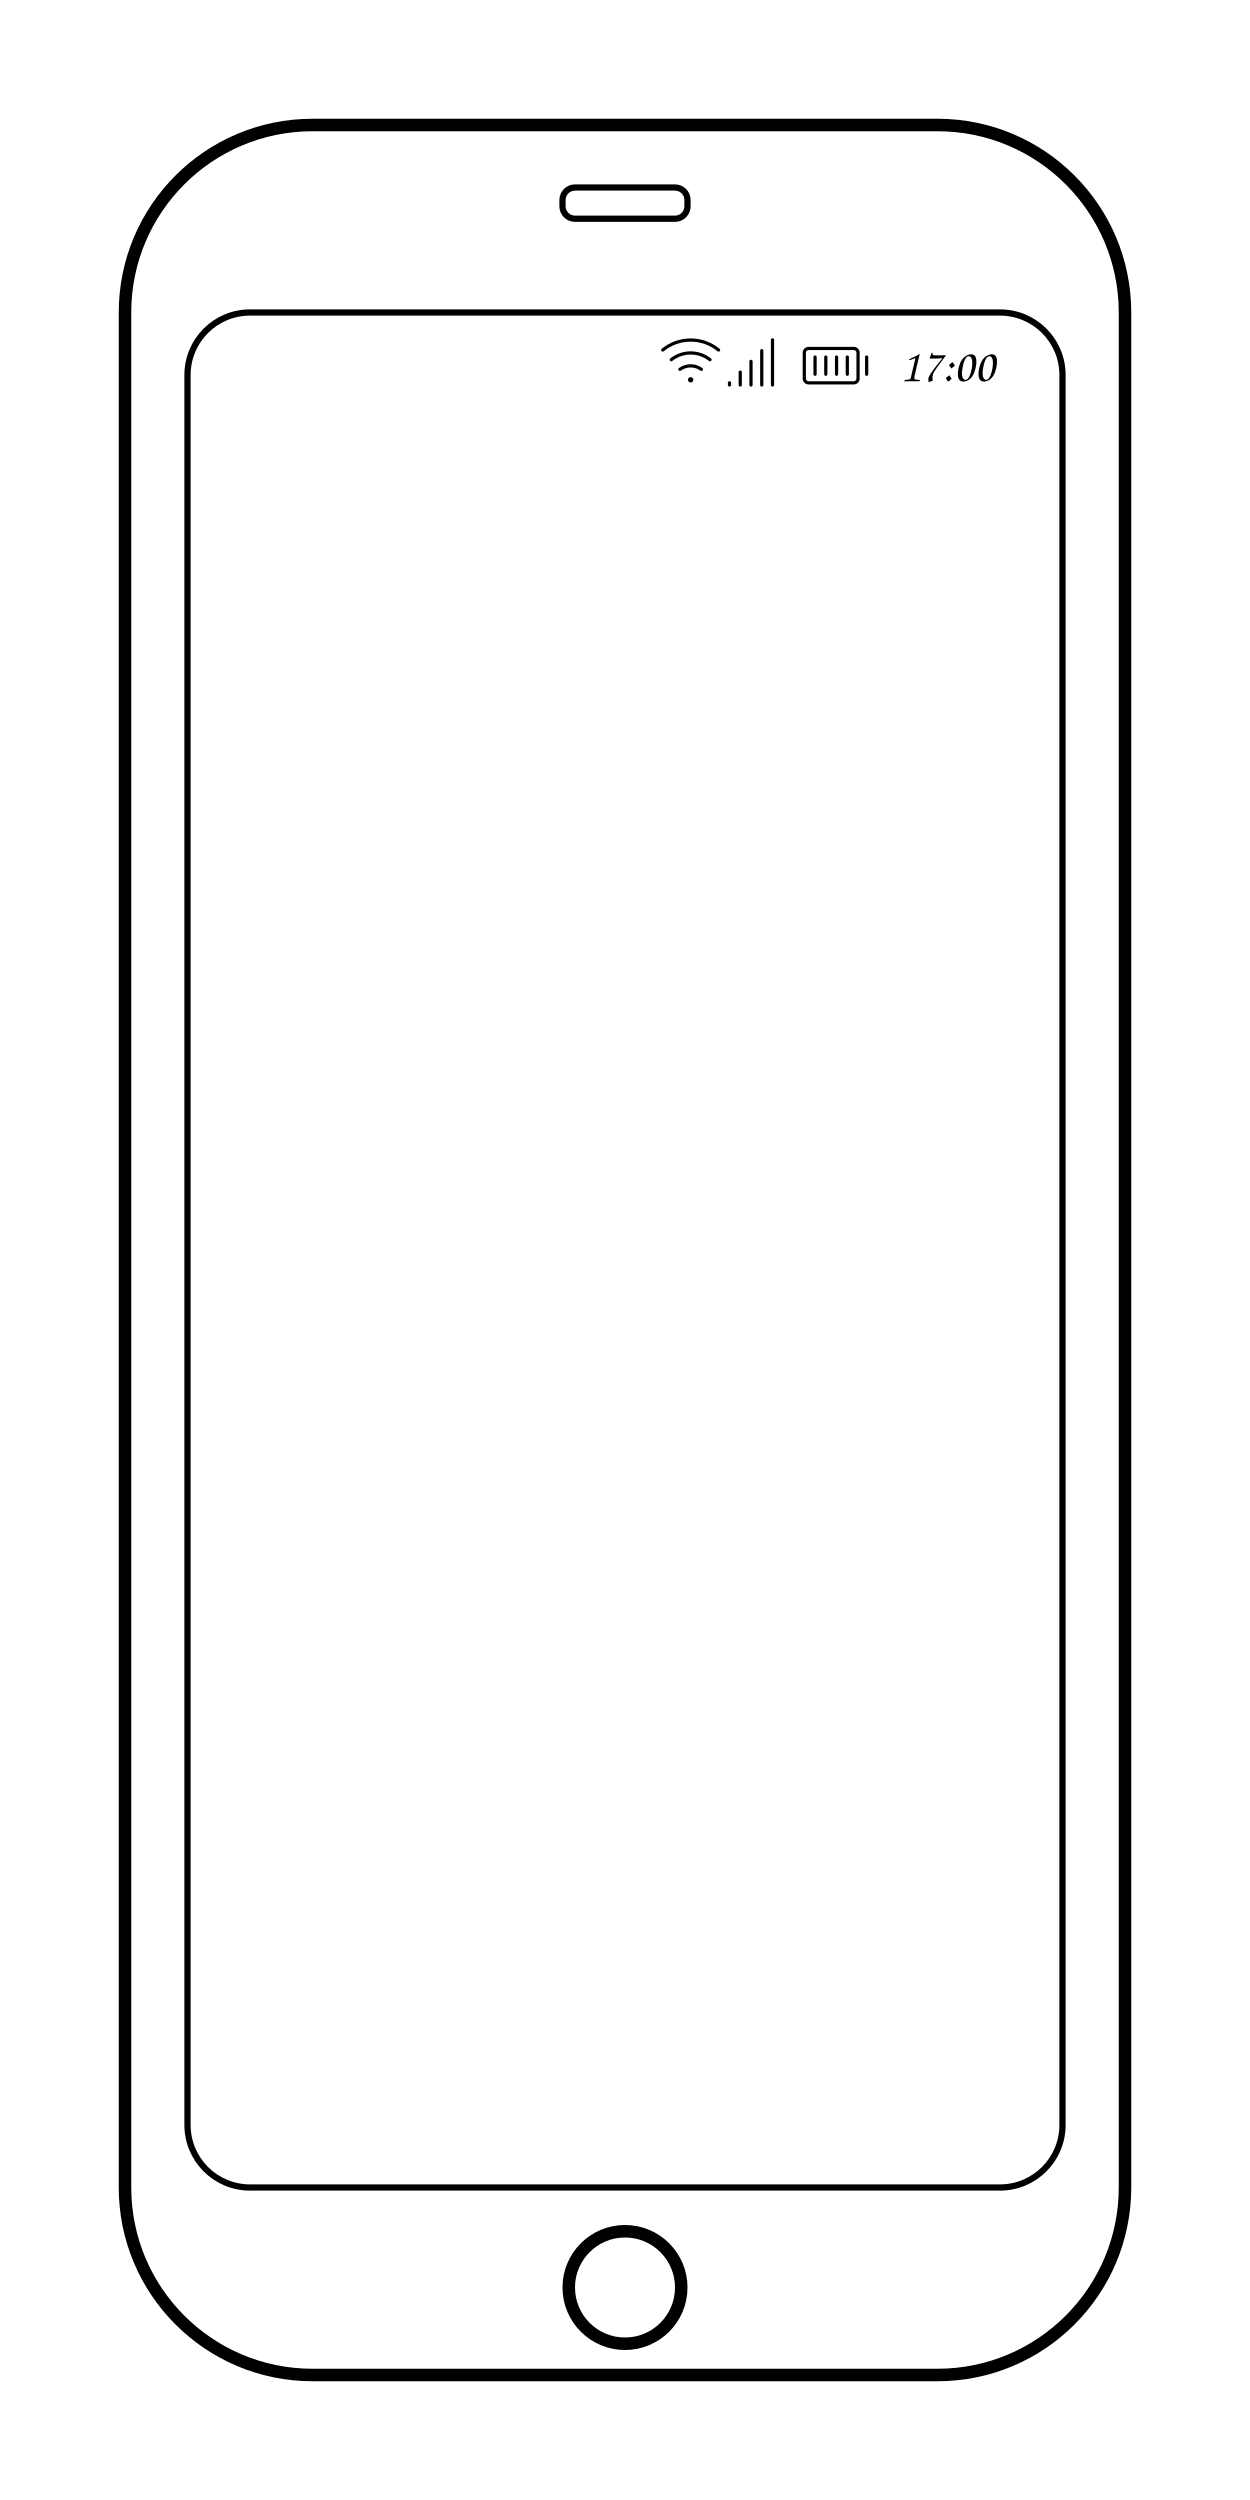
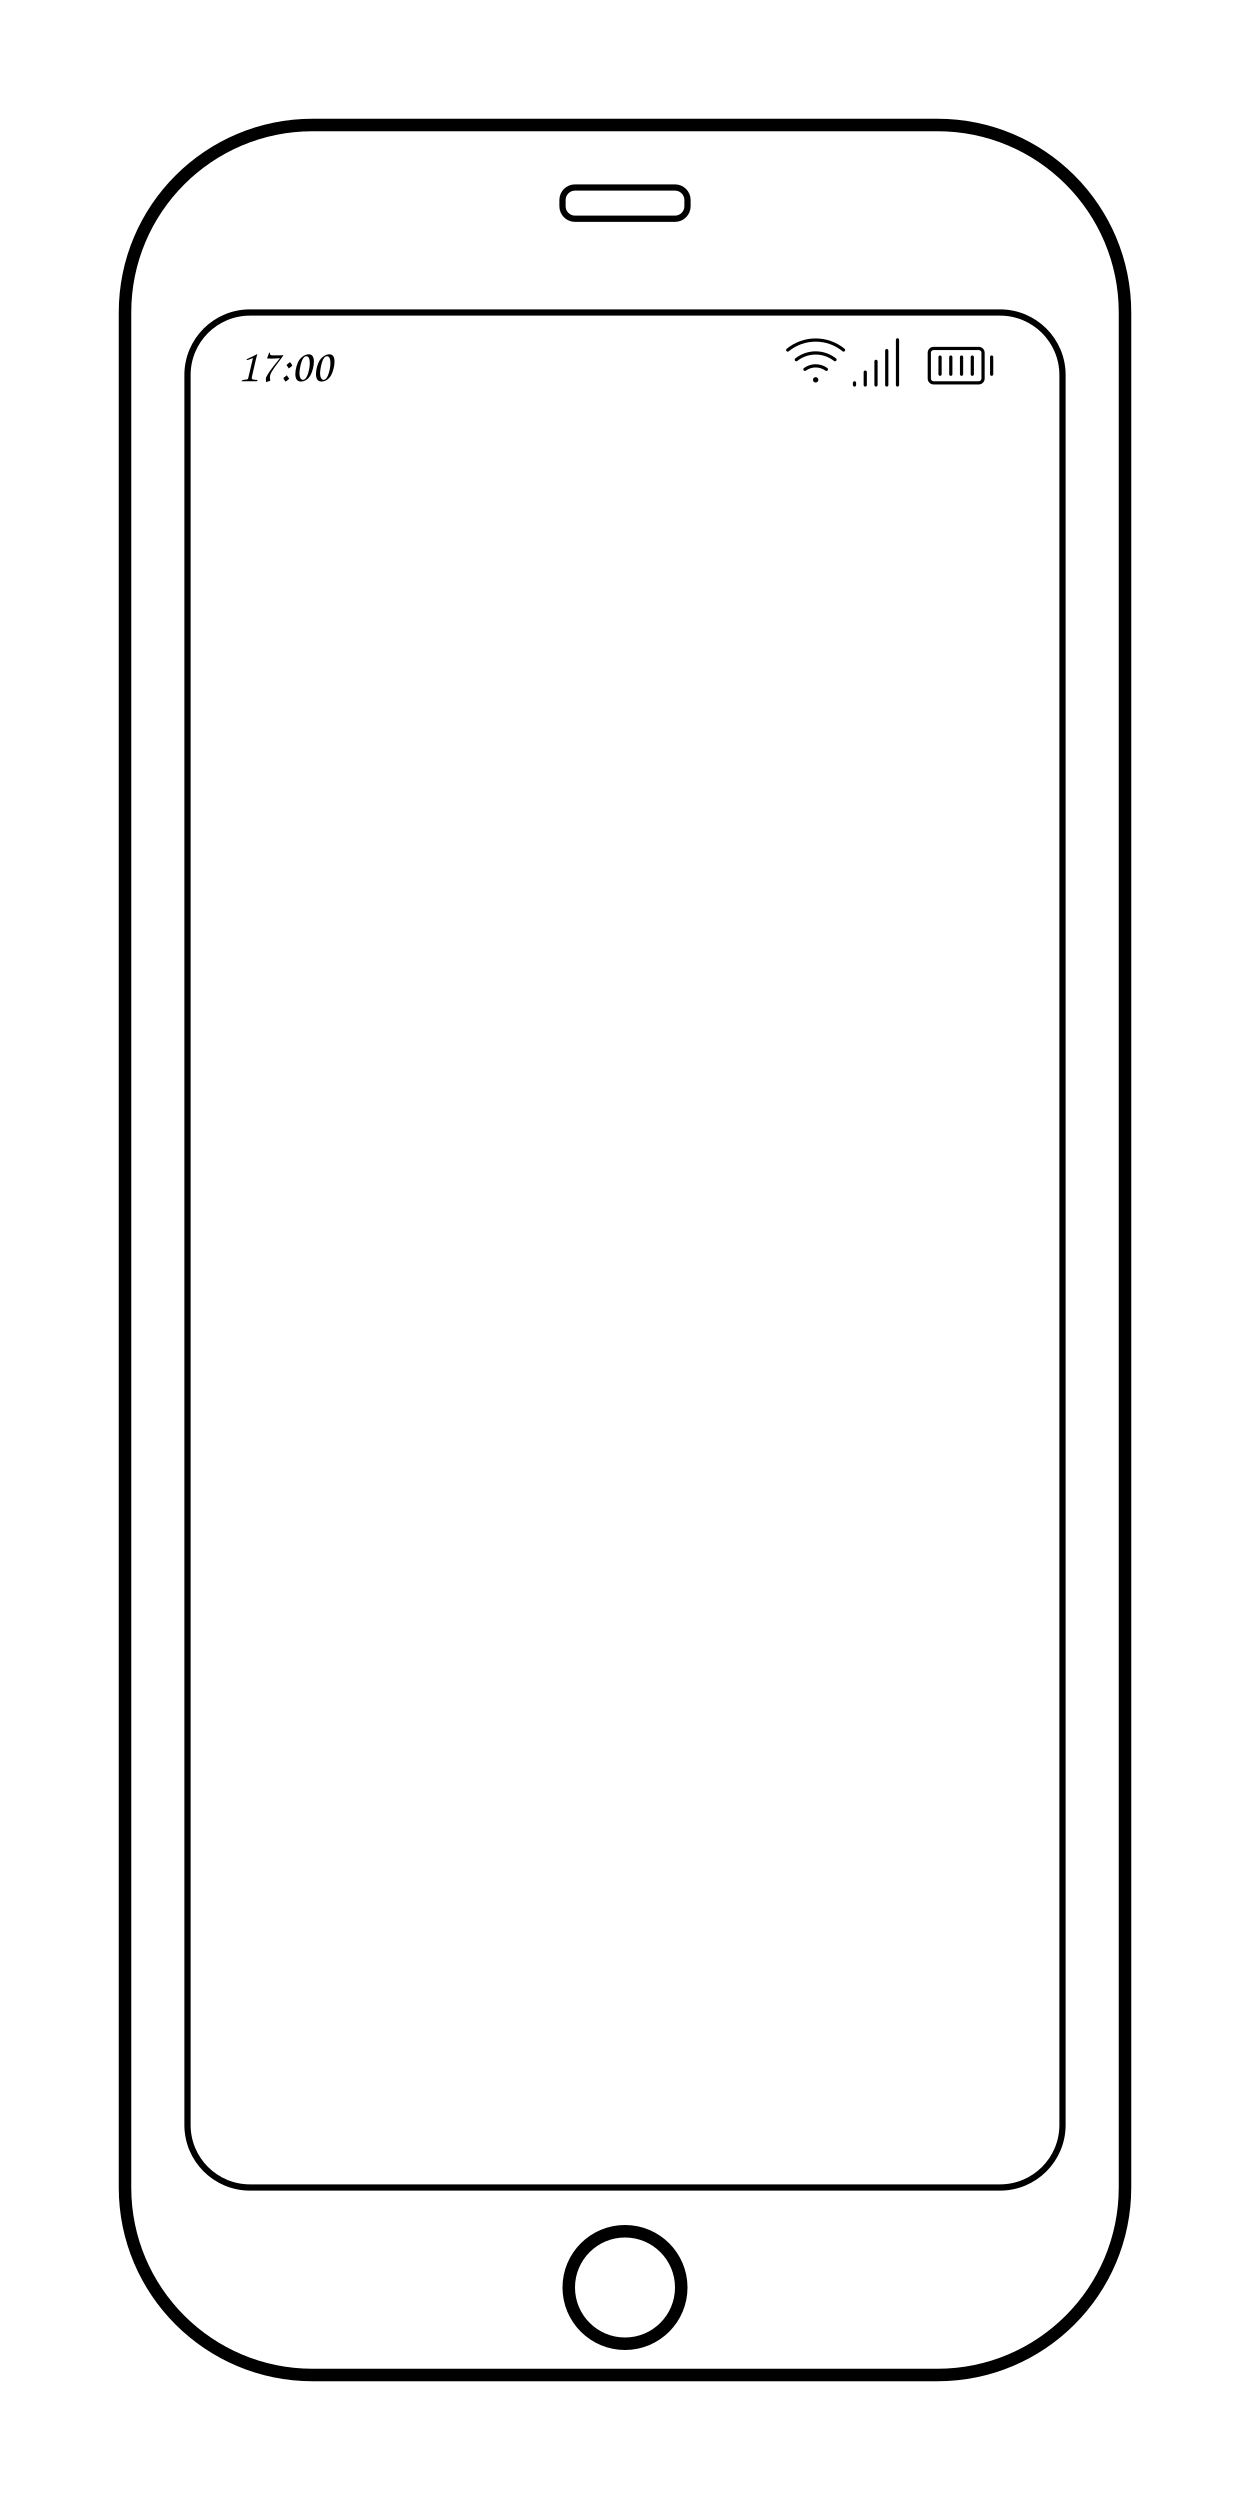
<svg xmlns="http://www.w3.org/2000/svg" width="200" height="400">
  <rect x="20" y="20" width="160" height="360" rx="30" ry="30" style="fill:none;stroke:black;stroke-width:2" />
  <rect x="30" y="50" width="140" height="300" rx="10" ry="10" style="fill:none;stroke:black;stroke-width:1" />
  <rect x="90" y="30" width="20" height="5" rx="2" ry="2" style="fill:none;stroke:black;stroke-width:1" />
  <g id="adorner">
-     <g id="wifi" transform="translate(105,52) scale(0.043)" fill="black">
+     <g id="wifi" transform="translate(125,52) scale(0.043)" fill="black">
      <path d="M138 204a10 10 0 1 1-10-10a10 10 0 0 1 10 10m97.81-115.45a170 170 0 0 0-215.62 0a6 6 0 1 0 7.62 9.27a158 158 0 0 1 200.38 0a6 6 0 1 0 7.62-9.27m-32.08 35.79a122 122 0 0 0-151.46 0a6 6 0 0 0 7.46 9.41a110 110 0 0 1 136.54 0A6 6 0 0 0 200 135a6 6 0 0 0 3.73-10.7Zm-32.2 35.81a74 74 0 0 0-87.06 0a6 6 0 0 0 7.06 9.7a62 62 0 0 1 72.94 0a6 6 0 0 0 8.38-1.32a6 6 0 0 0-1.32-8.38" />
    </g>
-     <g id="signal" transform="translate(115,53) scale(0.043)" fill="black">
+     <g id="signal" transform="translate(135,53) scale(0.043)" fill="black">
      <path d="M166 72v128a6 6 0 0 1-12 0V72a6 6 0 0 1 12 0m34-46a6 6 0 0 0-6 6v168a6 6 0 0 0 12 0V32a6 6 0 0 0-6-6m-80 80a6 6 0 0 0-6 6v88a6 6 0 0 0 12 0v-88a6 6 0 0 0-6-6m-40 40a6 6 0 0 0-6 6v48a6 6 0 0 0 12 0v-48a6 6 0 0 0-6-6m-40 40a6 6 0 0 0-6 6v8a6 6 0 0 0 12 0v-8a6 6 0 0 0-6-6" />
    </g>
-     <g id="battery" transform="translate(128,53) scale(0.043)" fill="black">
+     <g id="battery" transform="translate(148,53) scale(0.043)" fill="black">
      <path d="M200 58H32a22 22 0 0 0-22 22v96a22 22 0 0 0 22 22h168a22 22 0 0 0 22-22V80a22 22 0 0 0-22-22m10 118a10 10 0 0 1-10 10H32a10 10 0 0 1-10-10V80a10 10 0 0 1 10-10h168a10 10 0 0 1 10 10Zm-28-80v64a6 6 0 0 1-12 0V96a6 6 0 0 1 12 0m-40 0v64a6 6 0 0 1-12 0V96a6 6 0 0 1 12 0m-40 0v64a6 6 0 0 1-12 0V96a6 6 0 0 1 12 0m-40 0v64a6 6 0 0 1-12 0V96a6 6 0 0 1 12 0m192 0v64a6 6 0 0 1-12 0V96a6 6 0 0 1 12 0" />
    </g>
-     <text x="144" y="61" font-family="Comic Sans MS, Balsamiq Sans, cursive" font-size="7.5" fill="black">17:00</text>
+     <text x="38" y="61" font-family="Comic Sans MS, Balsamiq Sans, cursive" font-size="7.5" fill="black">17:00</text>
  </g>
  <circle cx="100" cy="366" r="9" style="fill:none;stroke:black;stroke-width:2" />
</svg>
